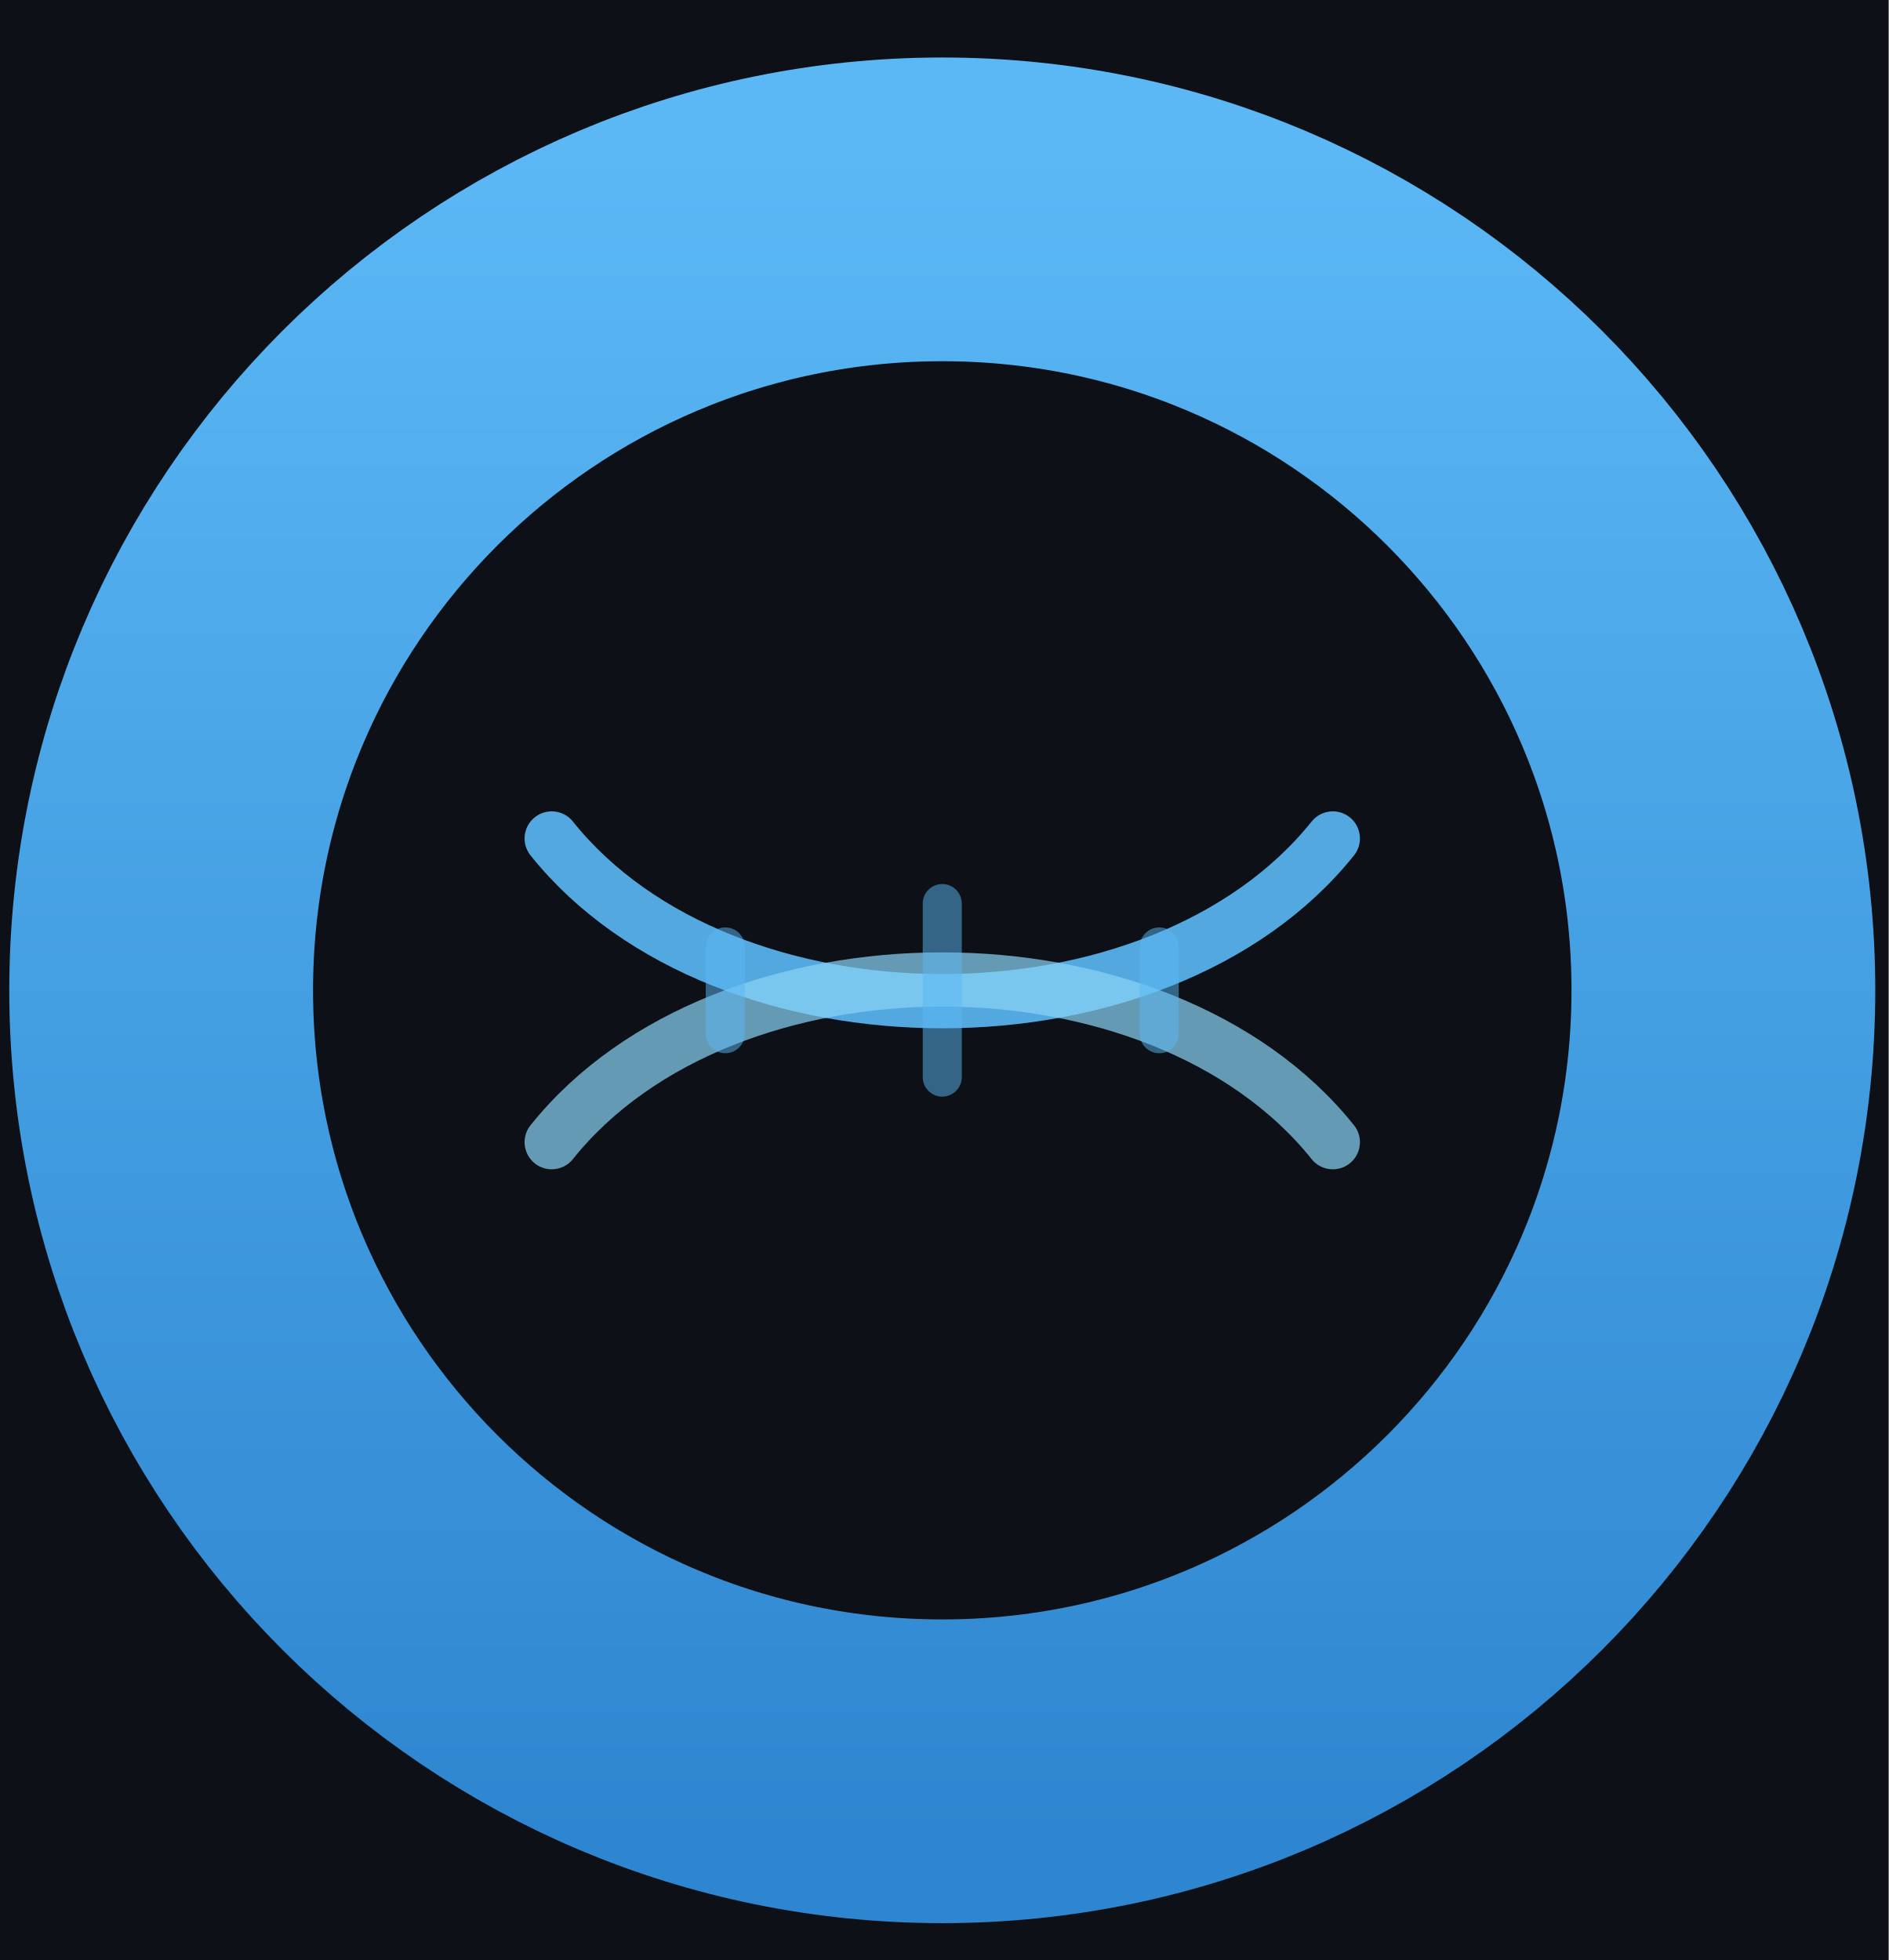
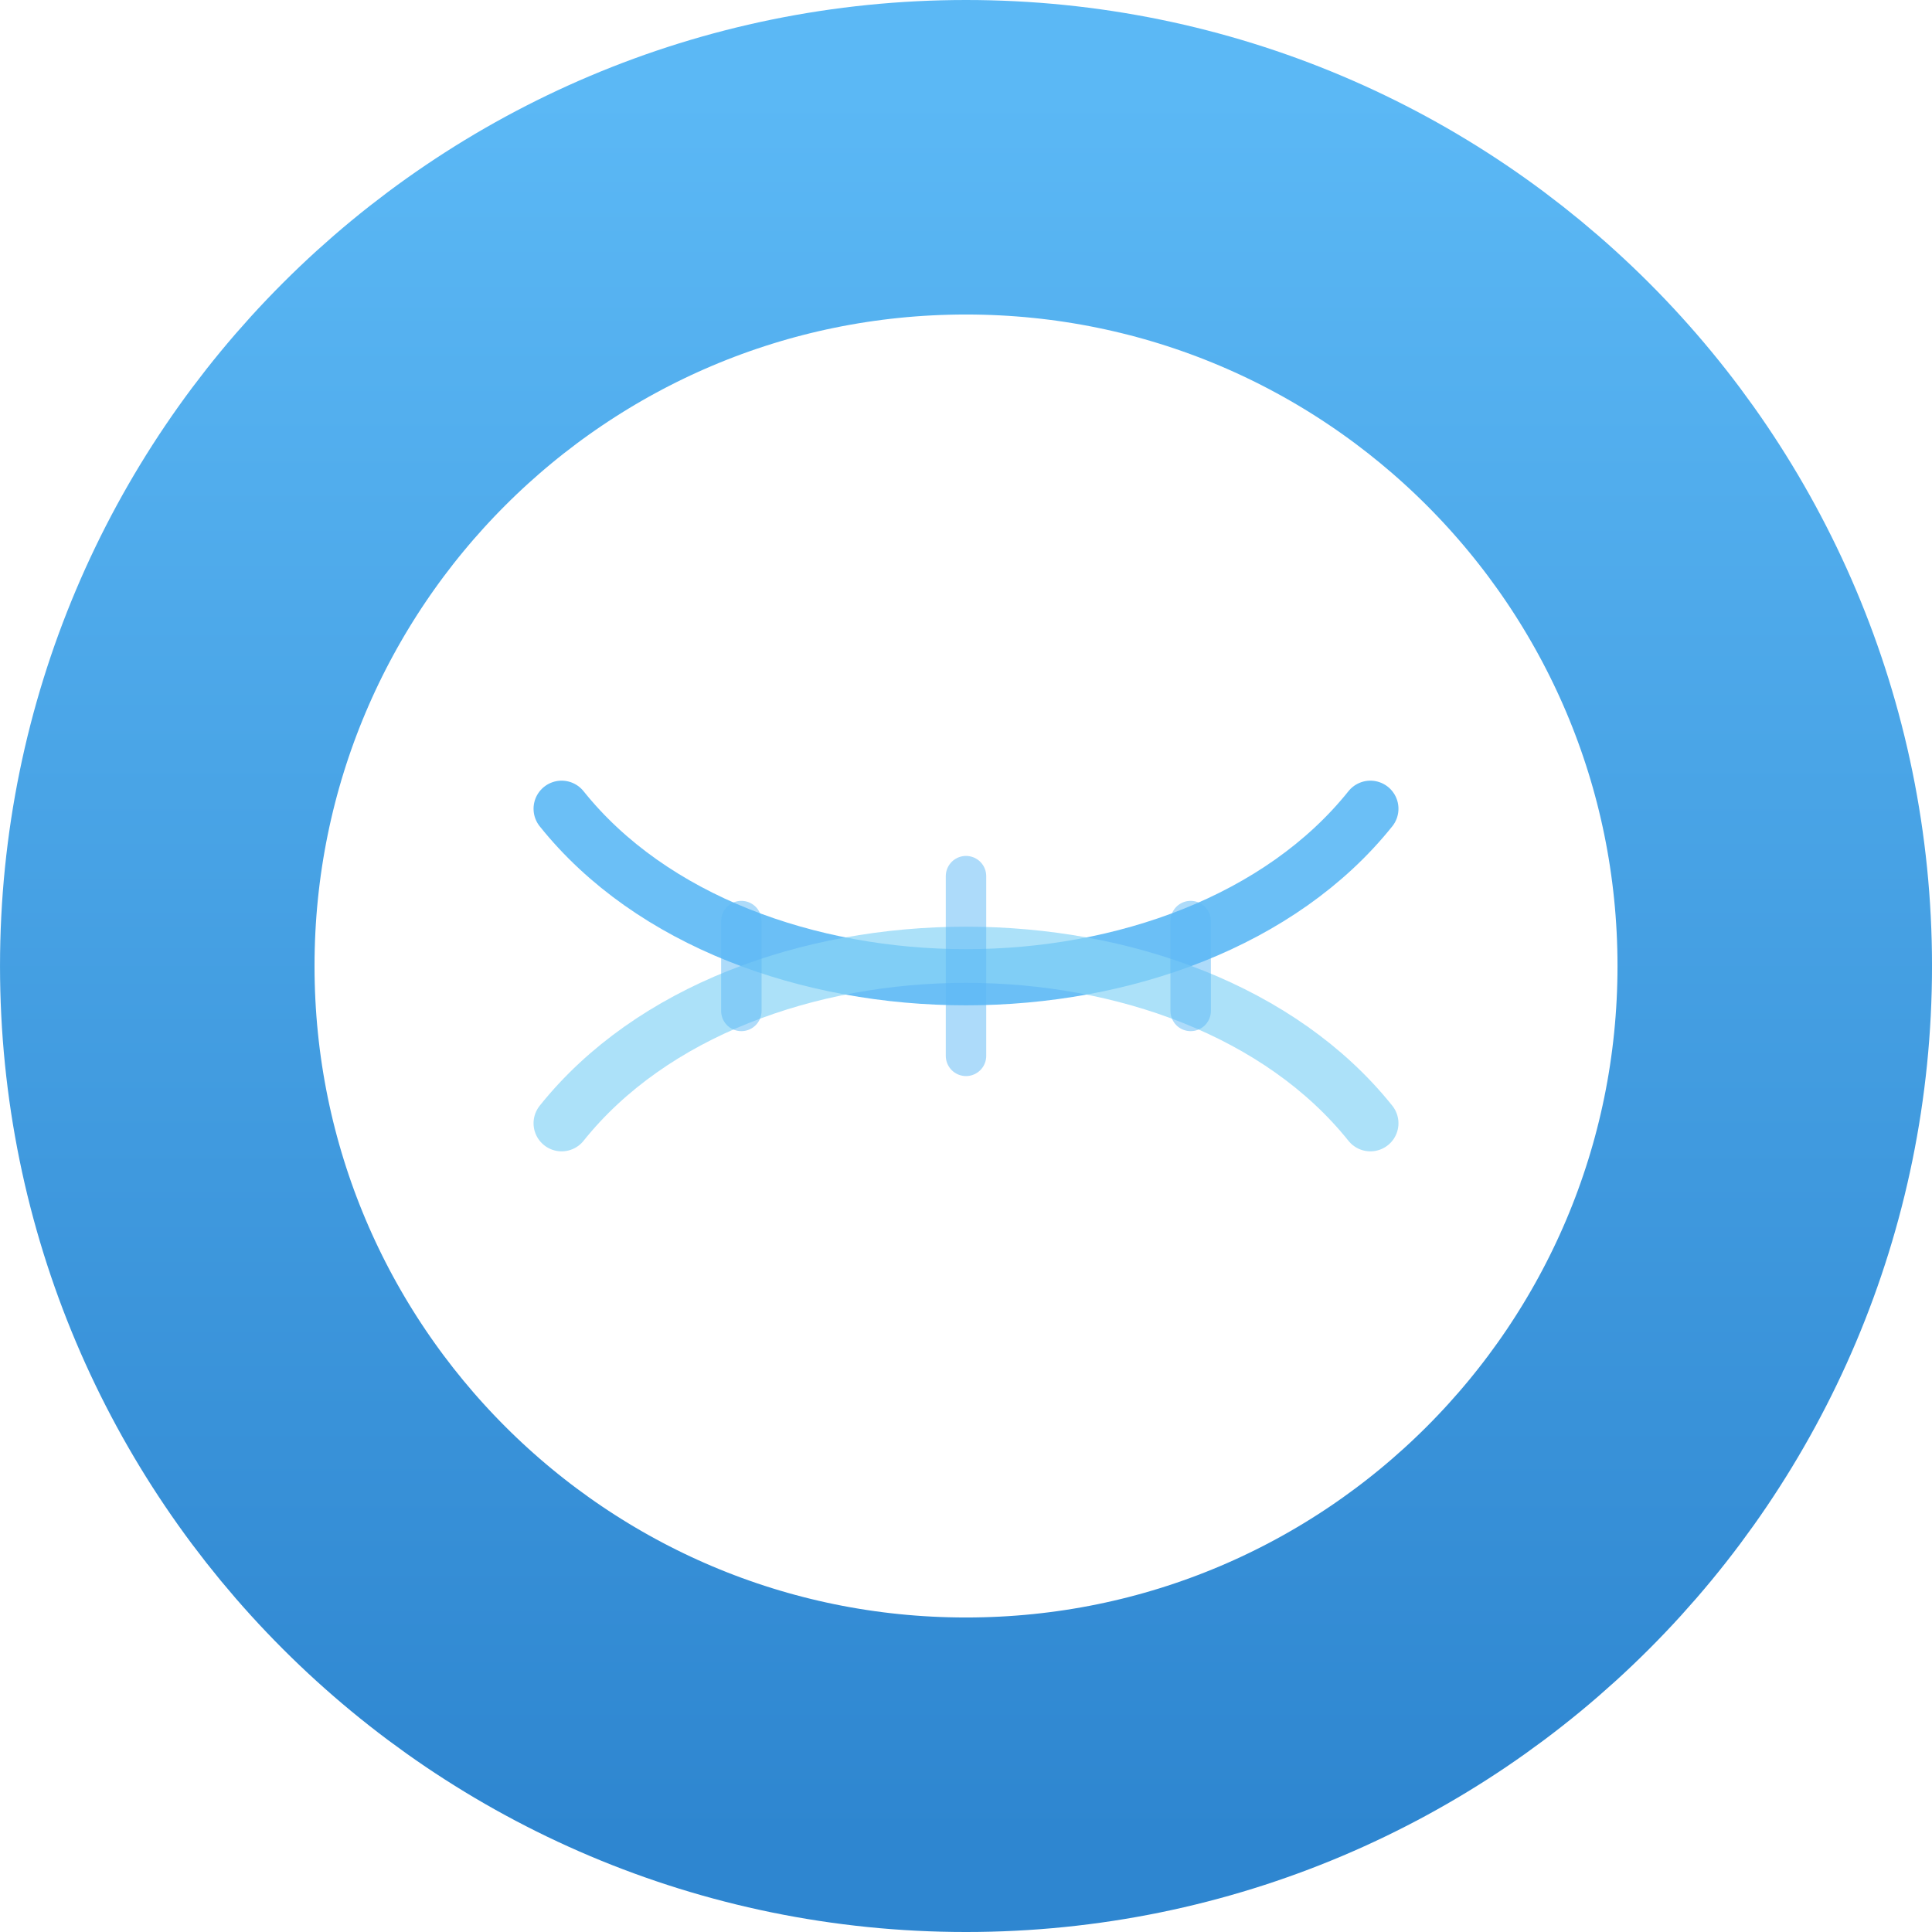
- <svg xmlns="http://www.w3.org/2000/svg" xmlns:xlink="http://www.w3.org/1999/xlink" viewBox="0 0 43.523 45.175" width="43.523" height="45.175" version="1.1" id="svg16">
+ <svg xmlns="http://www.w3.org/2000/svg" xmlns:xlink="http://www.w3.org/1999/xlink" viewBox="0 0 103.622 103.622" width="103.622" height="103.622" version="1.1" id="svg16">
  <defs id="defs2">
    <linearGradient id="iconGrad" x1="0" y1="0" x2="0" y2="1">
      <stop offset="0%" style="stop-color:#5BB8F5;stop-opacity:1" id="stop1" />
      <stop offset="100%" style="stop-color:#2E86D0;stop-opacity:1" id="stop2" />
    </linearGradient>
    <linearGradient xlink:href="#iconGrad" id="linearGradient17" x1="1.25" y1="1.25" x2="1.25" y2="78.75" gradientUnits="userSpaceOnUse" gradientTransform="translate(5.696614,0.7120768)" />
  </defs>
-   <rect width="43.523" height="45.175" fill="#0d1117" rx="0" id="rect2" ry="12" x="0" y="0" style="stroke-width:0.117" />
-   <g id="g1" transform="translate(-169.0585,-10.25139)">
+   <g id="g1" transform="matrix(2.409821,0,0,2.409821,-378.5249,-161.0205)">
    <g id="g18" transform="translate(5.533174,0.2909157)">
-       <g id="g21" transform="translate(4.545421)">
+       <g id="g21" transform="translate(-7.650779,55.24161)">
        <g id="g2" transform="translate(-7)">
          <g id="g17">
            <g id="g20">
              <g transform="matrix(0.5,0,0,0.5,164.8453,12.42988)" id="g9">
                <circle cx="45.697" cy="40.712" r="36" fill="none" stroke="url(#iconGrad)" stroke-width="5.5" id="circle2" style="stroke:url(#linearGradient17);stroke-width:14;stroke-dasharray:none" />
                <g id="g19" transform="translate(5.696613,-6.287922)">
                  <path d="m 22,40 c 8,10 28,10 36,0" fill="none" stroke="#5bb8f5" stroke-width="2.5" stroke-linecap="round" opacity="0.9" id="path6" />
                  <path d="M 22,54 C 30,44 50,44 58,54" fill="none" stroke="#89d4f7" stroke-width="2.5" stroke-linecap="round" opacity="0.7" id="path7" />
                  <line x1="30" y1="45" x2="30" y2="49" stroke="#5bb8f5" stroke-width="1.8" stroke-linecap="round" opacity="0.5" id="line7" />
                  <line x1="40" y1="43" x2="40" y2="51" stroke="#5bb8f5" stroke-width="1.8" stroke-linecap="round" opacity="0.5" id="line8" />
                  <line x1="50" y1="45" x2="50" y2="49" stroke="#5bb8f5" stroke-width="1.8" stroke-linecap="round" opacity="0.5" id="line9" />
                </g>
              </g>
            </g>
          </g>
        </g>
      </g>
    </g>
  </g>
</svg>
